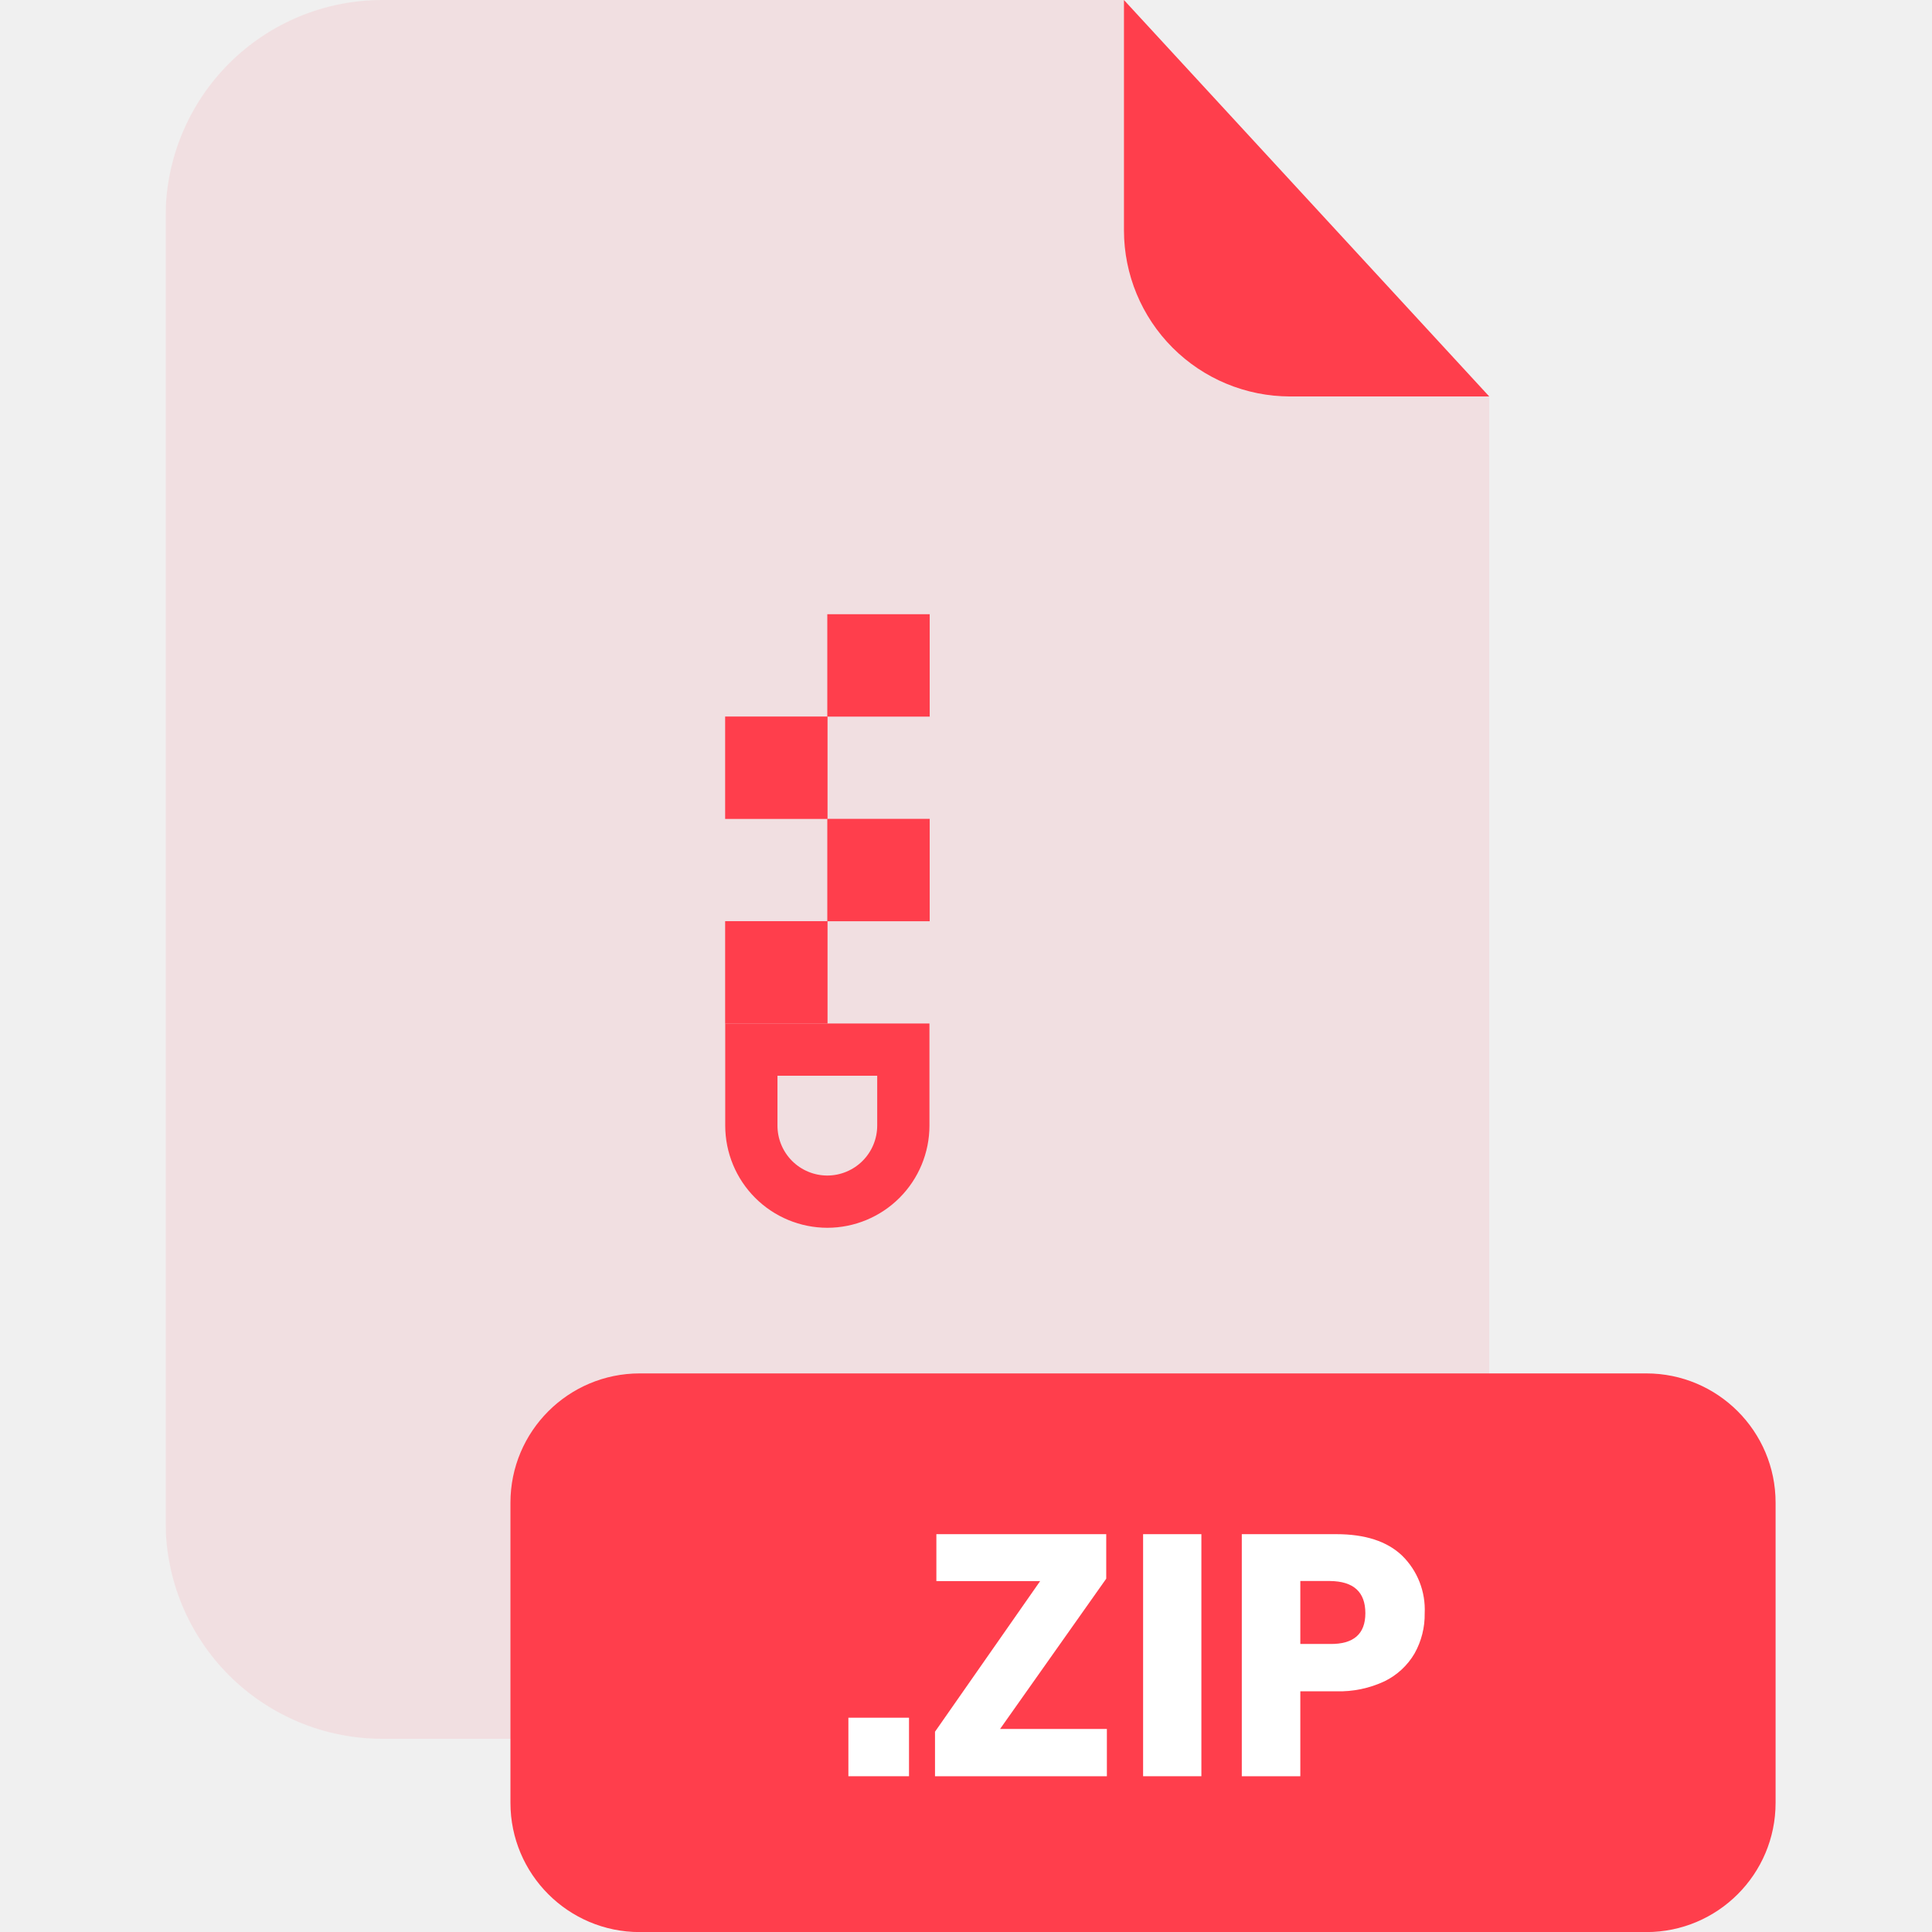
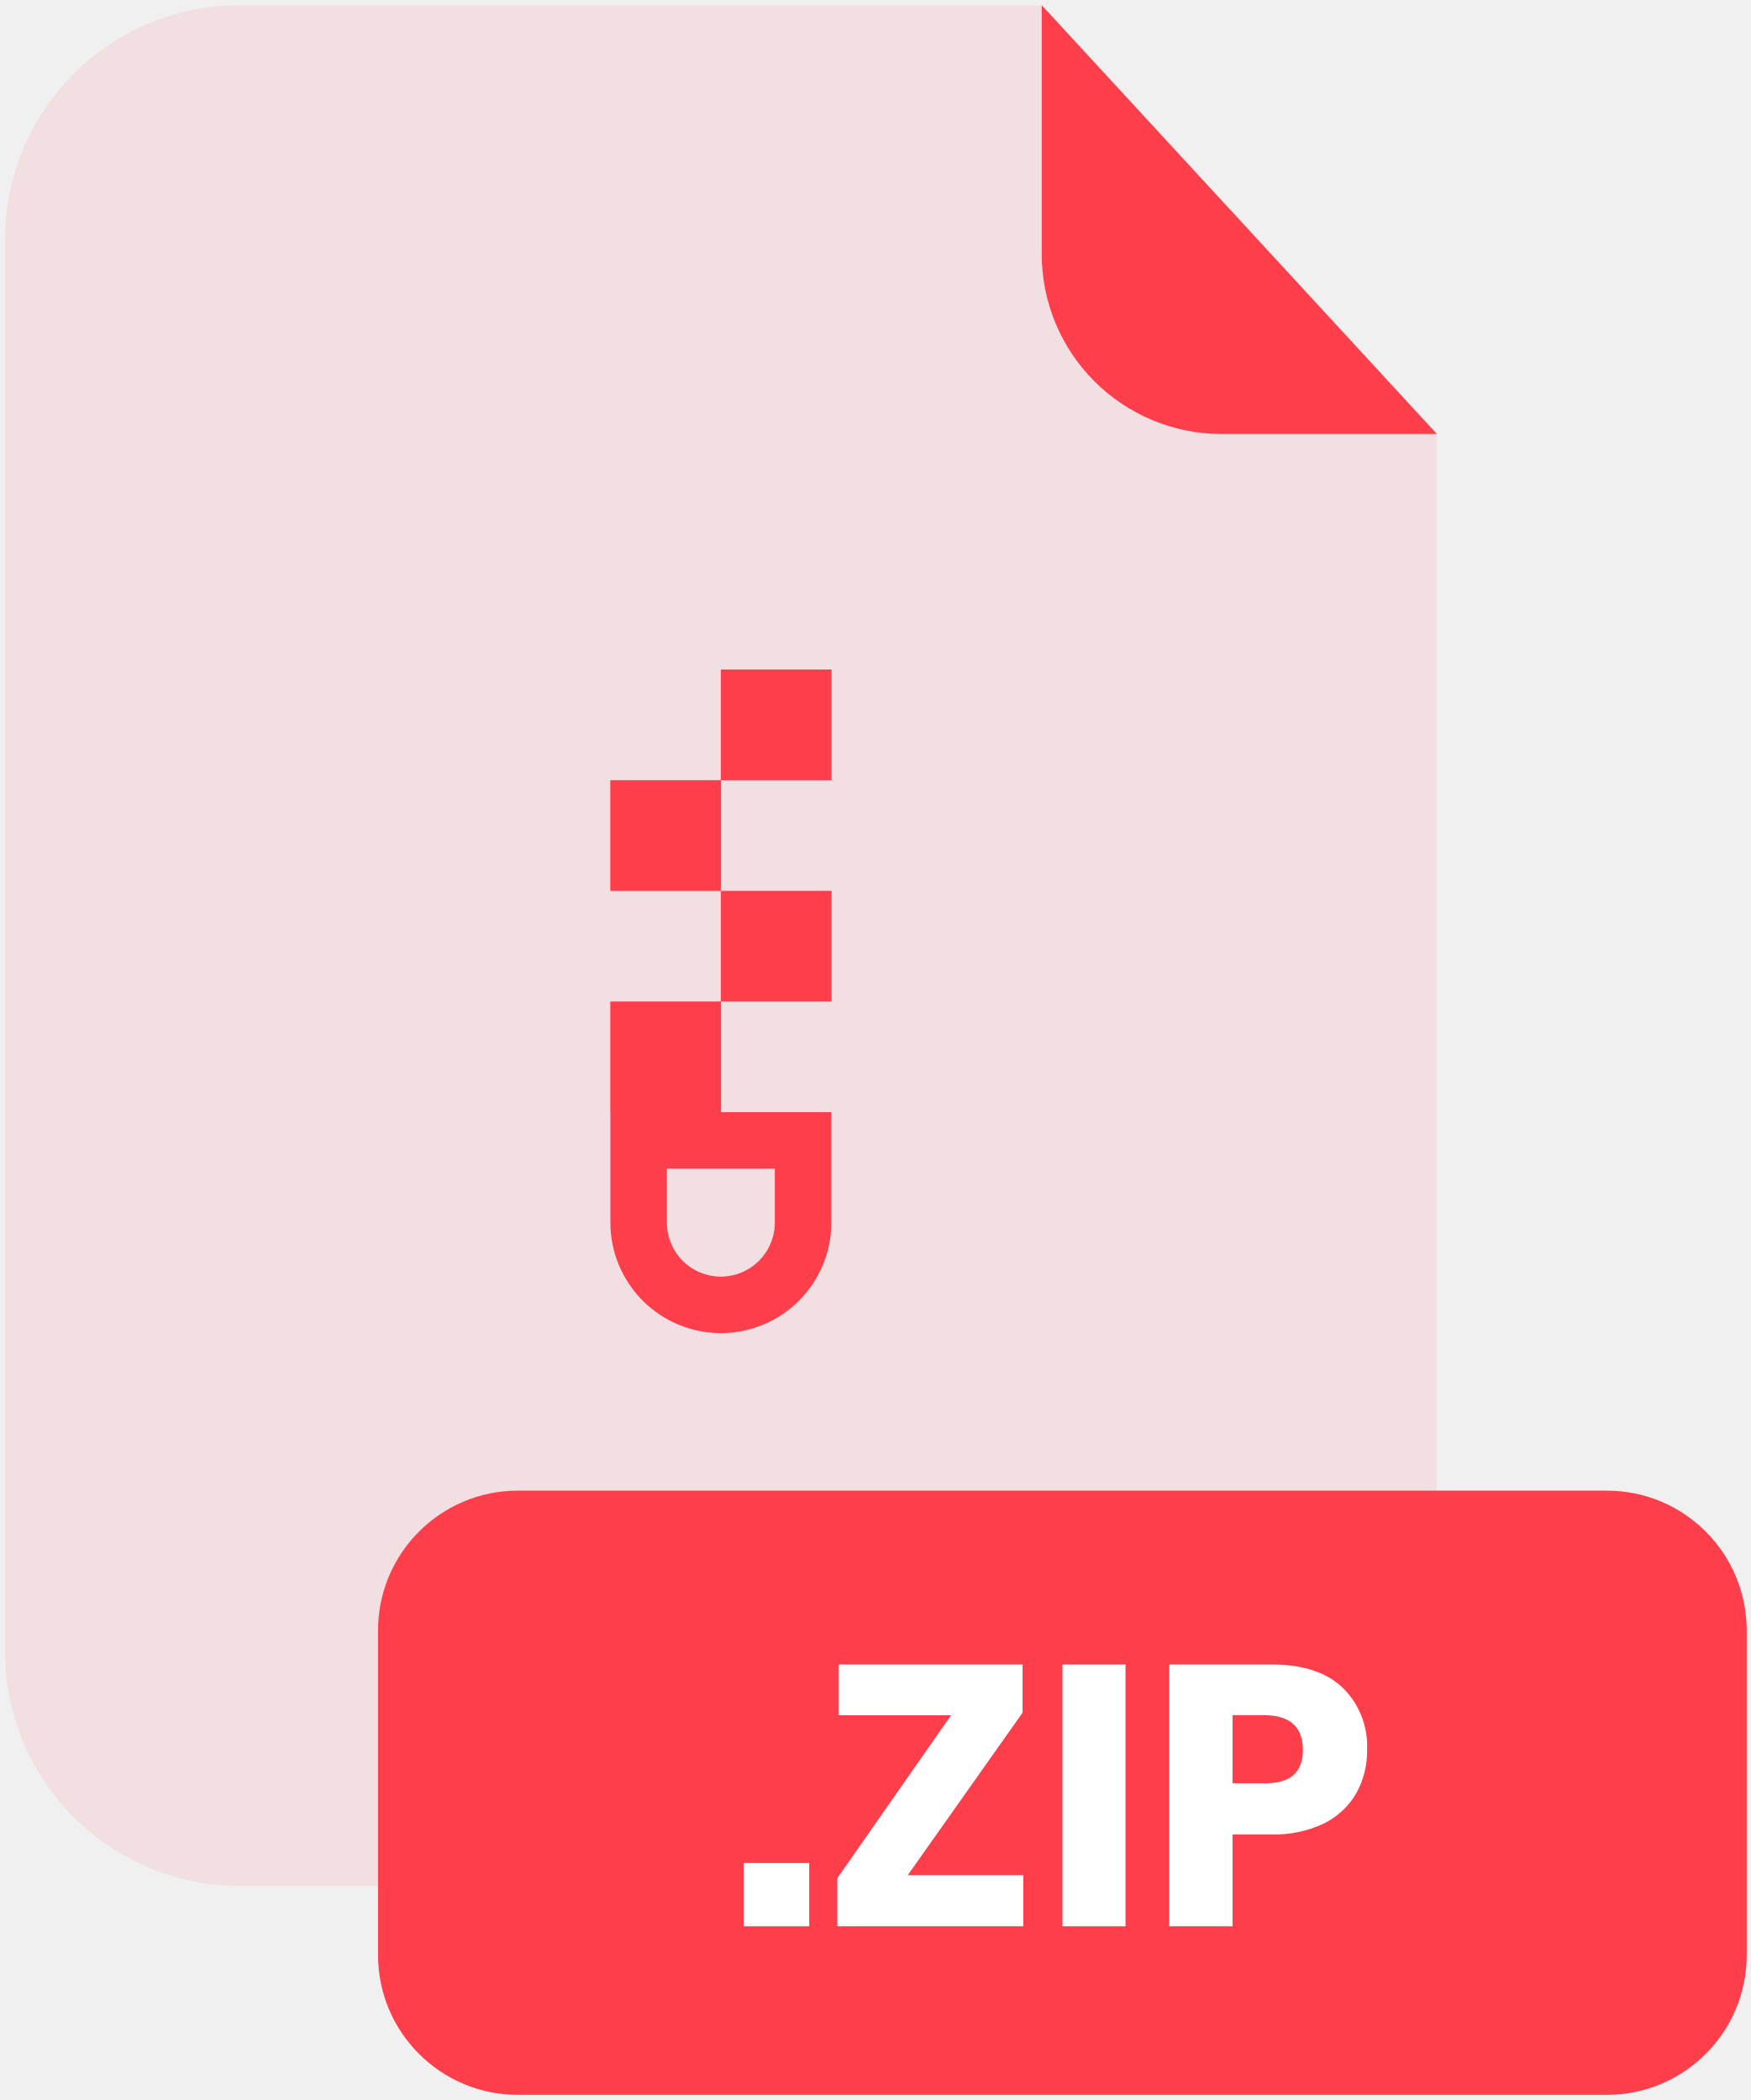
- <svg xmlns="http://www.w3.org/2000/svg" width="1em" height="1em" viewBox="0 0 200 240" fill="none">
+ <svg xmlns="http://www.w3.org/2000/svg" width="20" height="24" viewBox="0 0 201 240" fill="none">
  <g clip-path="url(#clip0_2_538)">
    <g opacity="0.3">
      <path opacity="0.3" d="M140.24 49.25C134.772 49.242 129.53 47.066 125.665 43.198C121.799 39.331 119.625 34.088 119.62 28.62V0H27.48C20.343 0 13.498 2.835 8.452 7.882C3.405 12.928 0.57 19.773 0.57 26.91V189.13C0.581 196.26 3.42 203.094 8.466 208.132C13.511 213.17 20.35 216 27.48 216H138.09C145.22 216 152.059 213.17 157.104 208.132C162.15 203.094 164.989 196.26 165 189.13V49.25H140.24Z" fill="#FF3E4C" />
    </g>
    <path d="M165 49.25H140.24C134.772 49.242 129.53 47.066 125.665 43.198C121.799 39.331 119.625 34.088 119.62 28.62V0L165 49.25Z" fill="#FF3E4C" />
    <path d="M184.51 170.61H59.47C50.6 170.61 43.41 177.8 43.41 186.67V223.95C43.41 232.82 50.6 240.01 59.47 240.01H184.51C193.38 240.01 200.57 232.82 200.57 223.95V186.67C200.57 177.8 193.38 170.61 184.51 170.61Z" fill="#FF3E4C" />
    <path d="M92.92 213.38V220.65H85.39V213.38H92.92Z" fill="white" />
    <path d="M104.23 214.78H117.5V220.65H96.15V215.12L109.21 196.41H96.32V190.58H117.42V196.11L104.23 214.78Z" fill="white" />
    <path d="M129.24 190.58V220.65H122V190.58H129.24Z" fill="white" />
    <path d="M141.53 210.1V220.65H134.26V190.58H146C149.57 190.58 152.3 191.46 154.17 193.24C155.117 194.168 155.857 195.285 156.341 196.519C156.825 197.753 157.043 199.076 156.98 200.4C157.011 202.149 156.576 203.875 155.72 205.4C154.847 206.891 153.553 208.092 152 208.85C150.126 209.731 148.07 210.159 146 210.1H141.53ZM149.61 200.4C149.61 197.767 148.15 196.433 145.23 196.4H141.53V204.22H145.23C148.15 204.253 149.61 202.98 149.61 200.4Z" fill="white" />
    <path d="M82.77 152.52C79.407 152.515 76.183 151.176 73.806 148.797C71.429 146.418 70.093 143.193 70.09 139.83V127.14H95.46V139.83C95.457 143.195 94.12 146.421 91.74 148.8C89.361 151.18 86.135 152.517 82.77 152.52ZM76.58 133.63V139.83C76.58 141.473 77.232 143.048 78.392 144.211C79.553 145.373 81.127 146.027 82.77 146.03C84.413 146.027 85.989 145.373 87.151 144.211C88.313 143.049 88.967 141.473 88.97 139.83V133.63H76.58Z" fill="#FF3E4C" />
    <path d="M70.08 127.15H82.8V114.43H70.08V127.15Z" fill="#FF3E4C" />
    <path d="M82.77 114.44H95.49V101.72H82.77V114.44Z" fill="#FF3E4C" />
    <path d="M70.08 101.73H82.8V89.01H70.08V101.73Z" fill="#FF3E4C" />
    <path d="M82.77 89.02H95.49V76.3H82.77V89.02Z" fill="#FF3E4C" />
  </g>
  <defs>
    <clipPath id="clip0_2_538">
      <rect width="200" height="240.01" fill="white" transform="translate(0.570007)" />
    </clipPath>
  </defs>
</svg>
